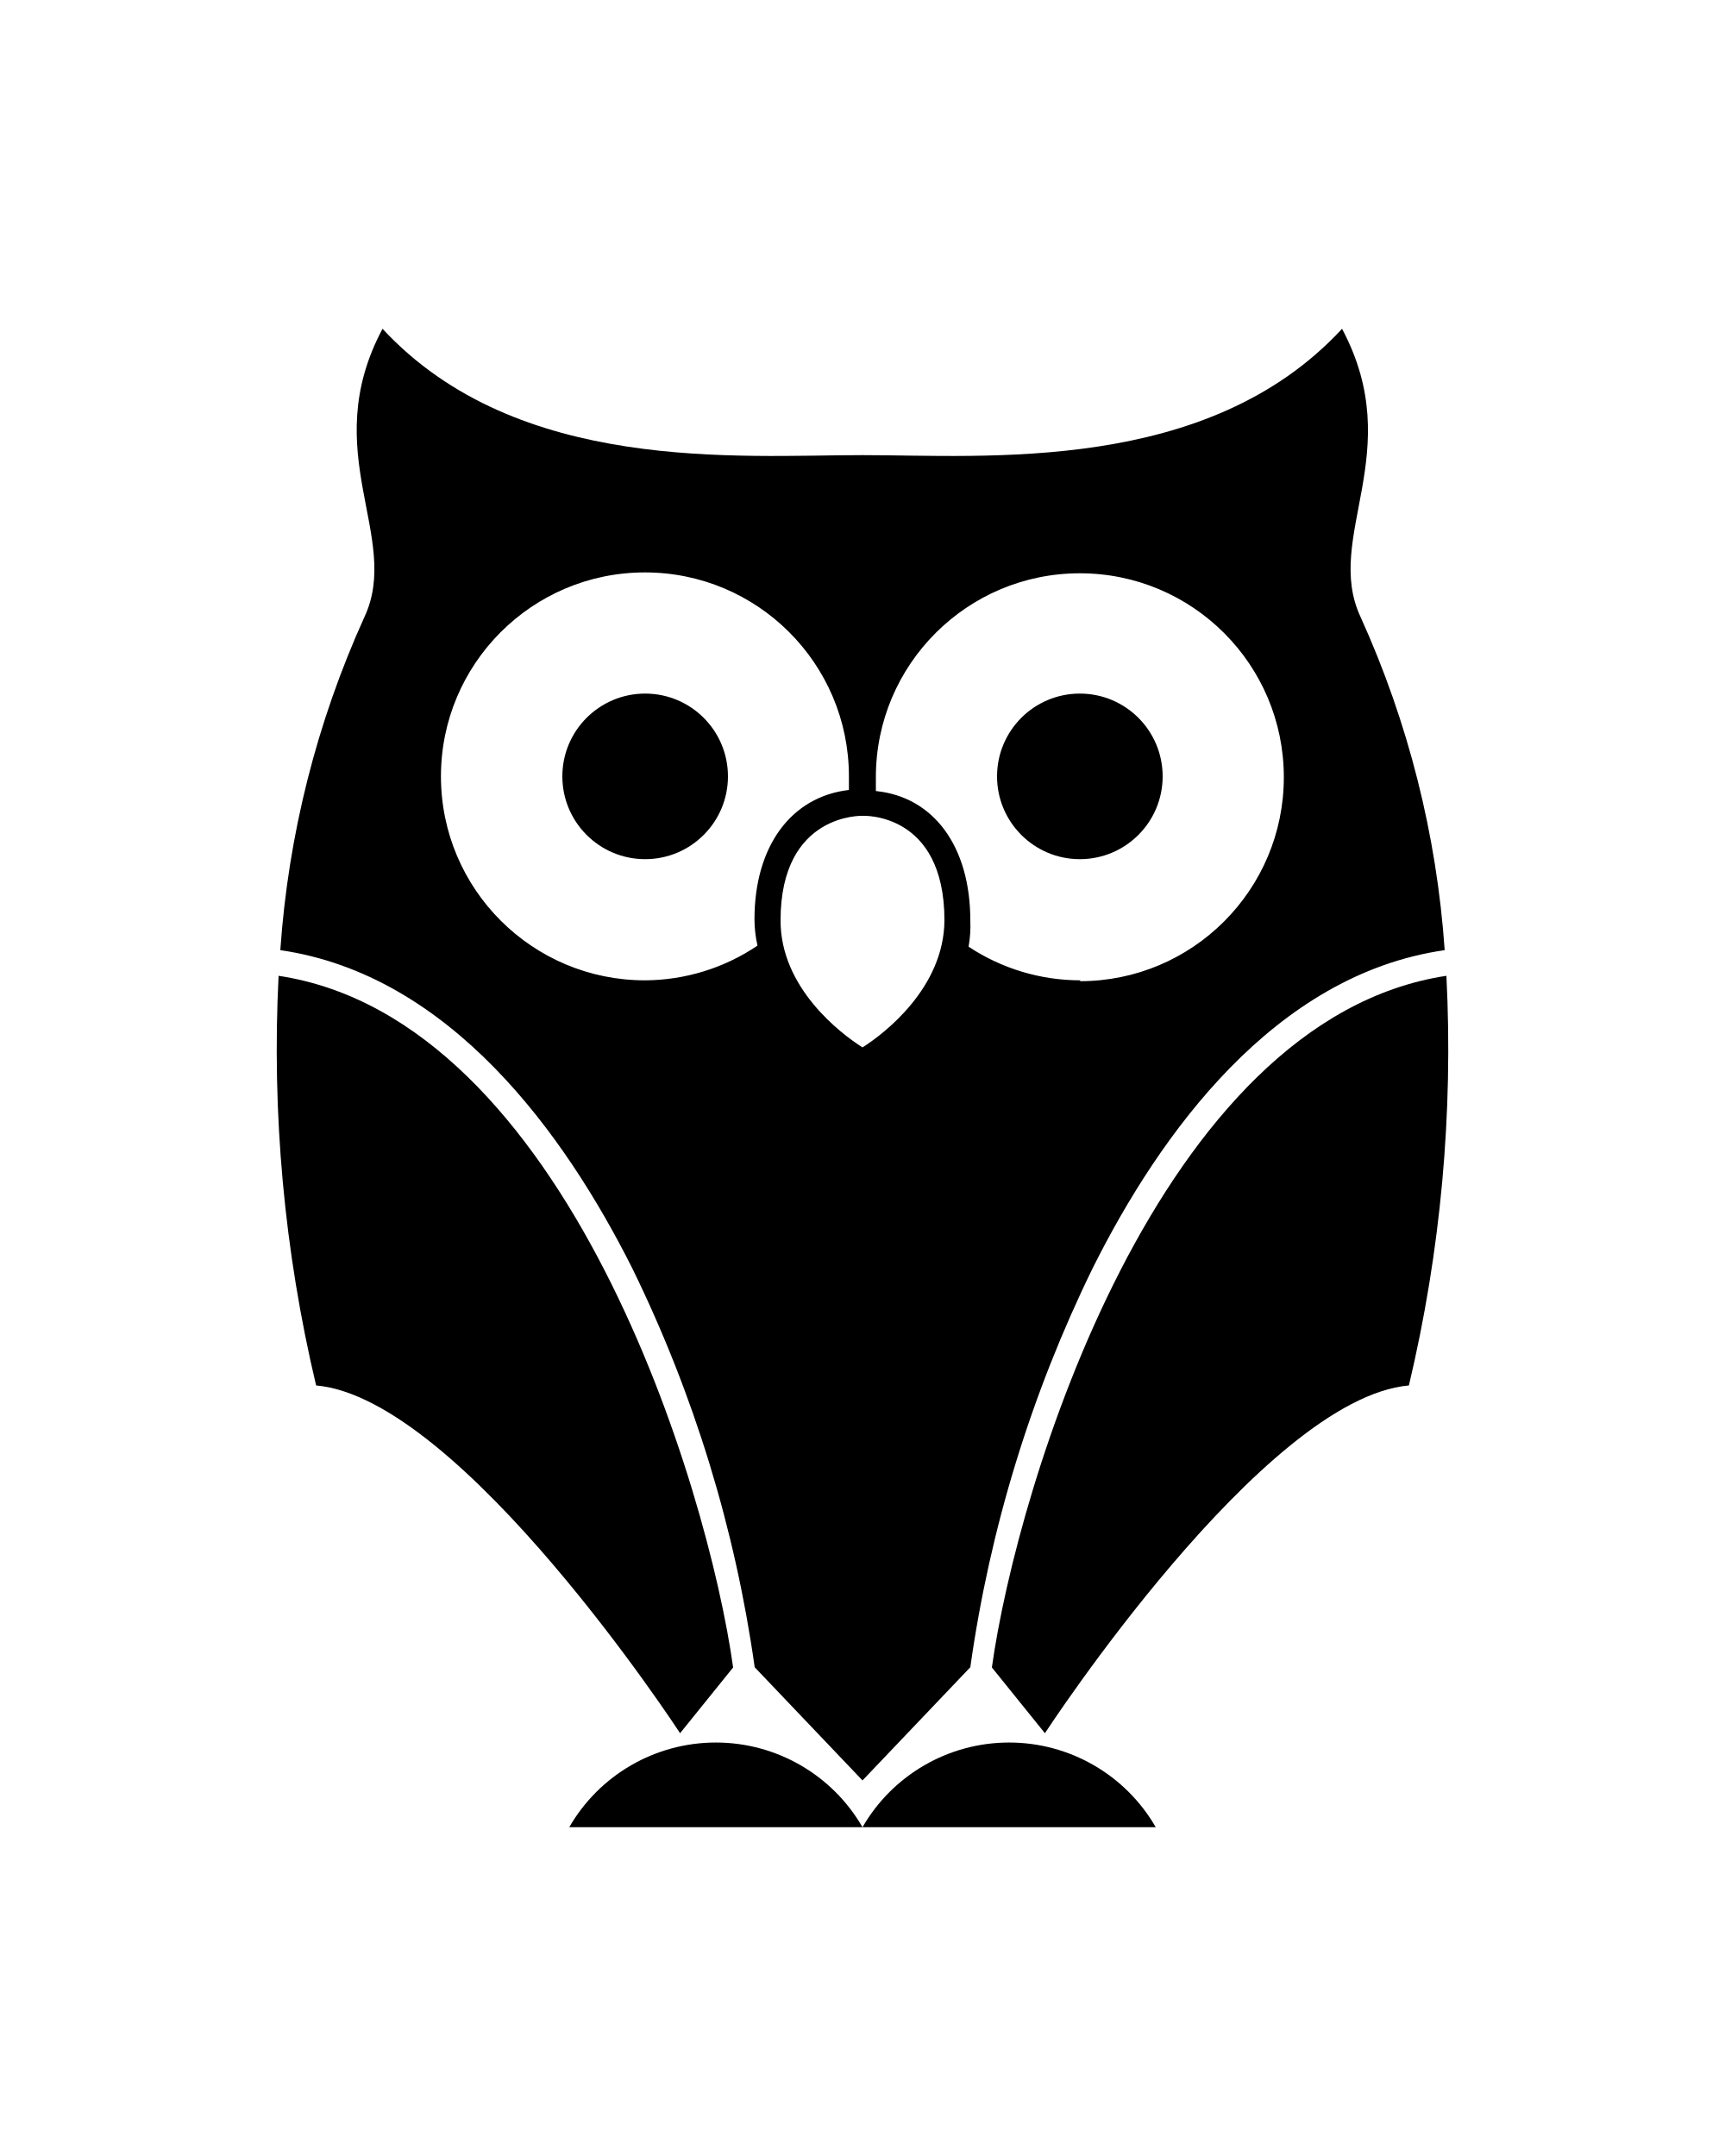
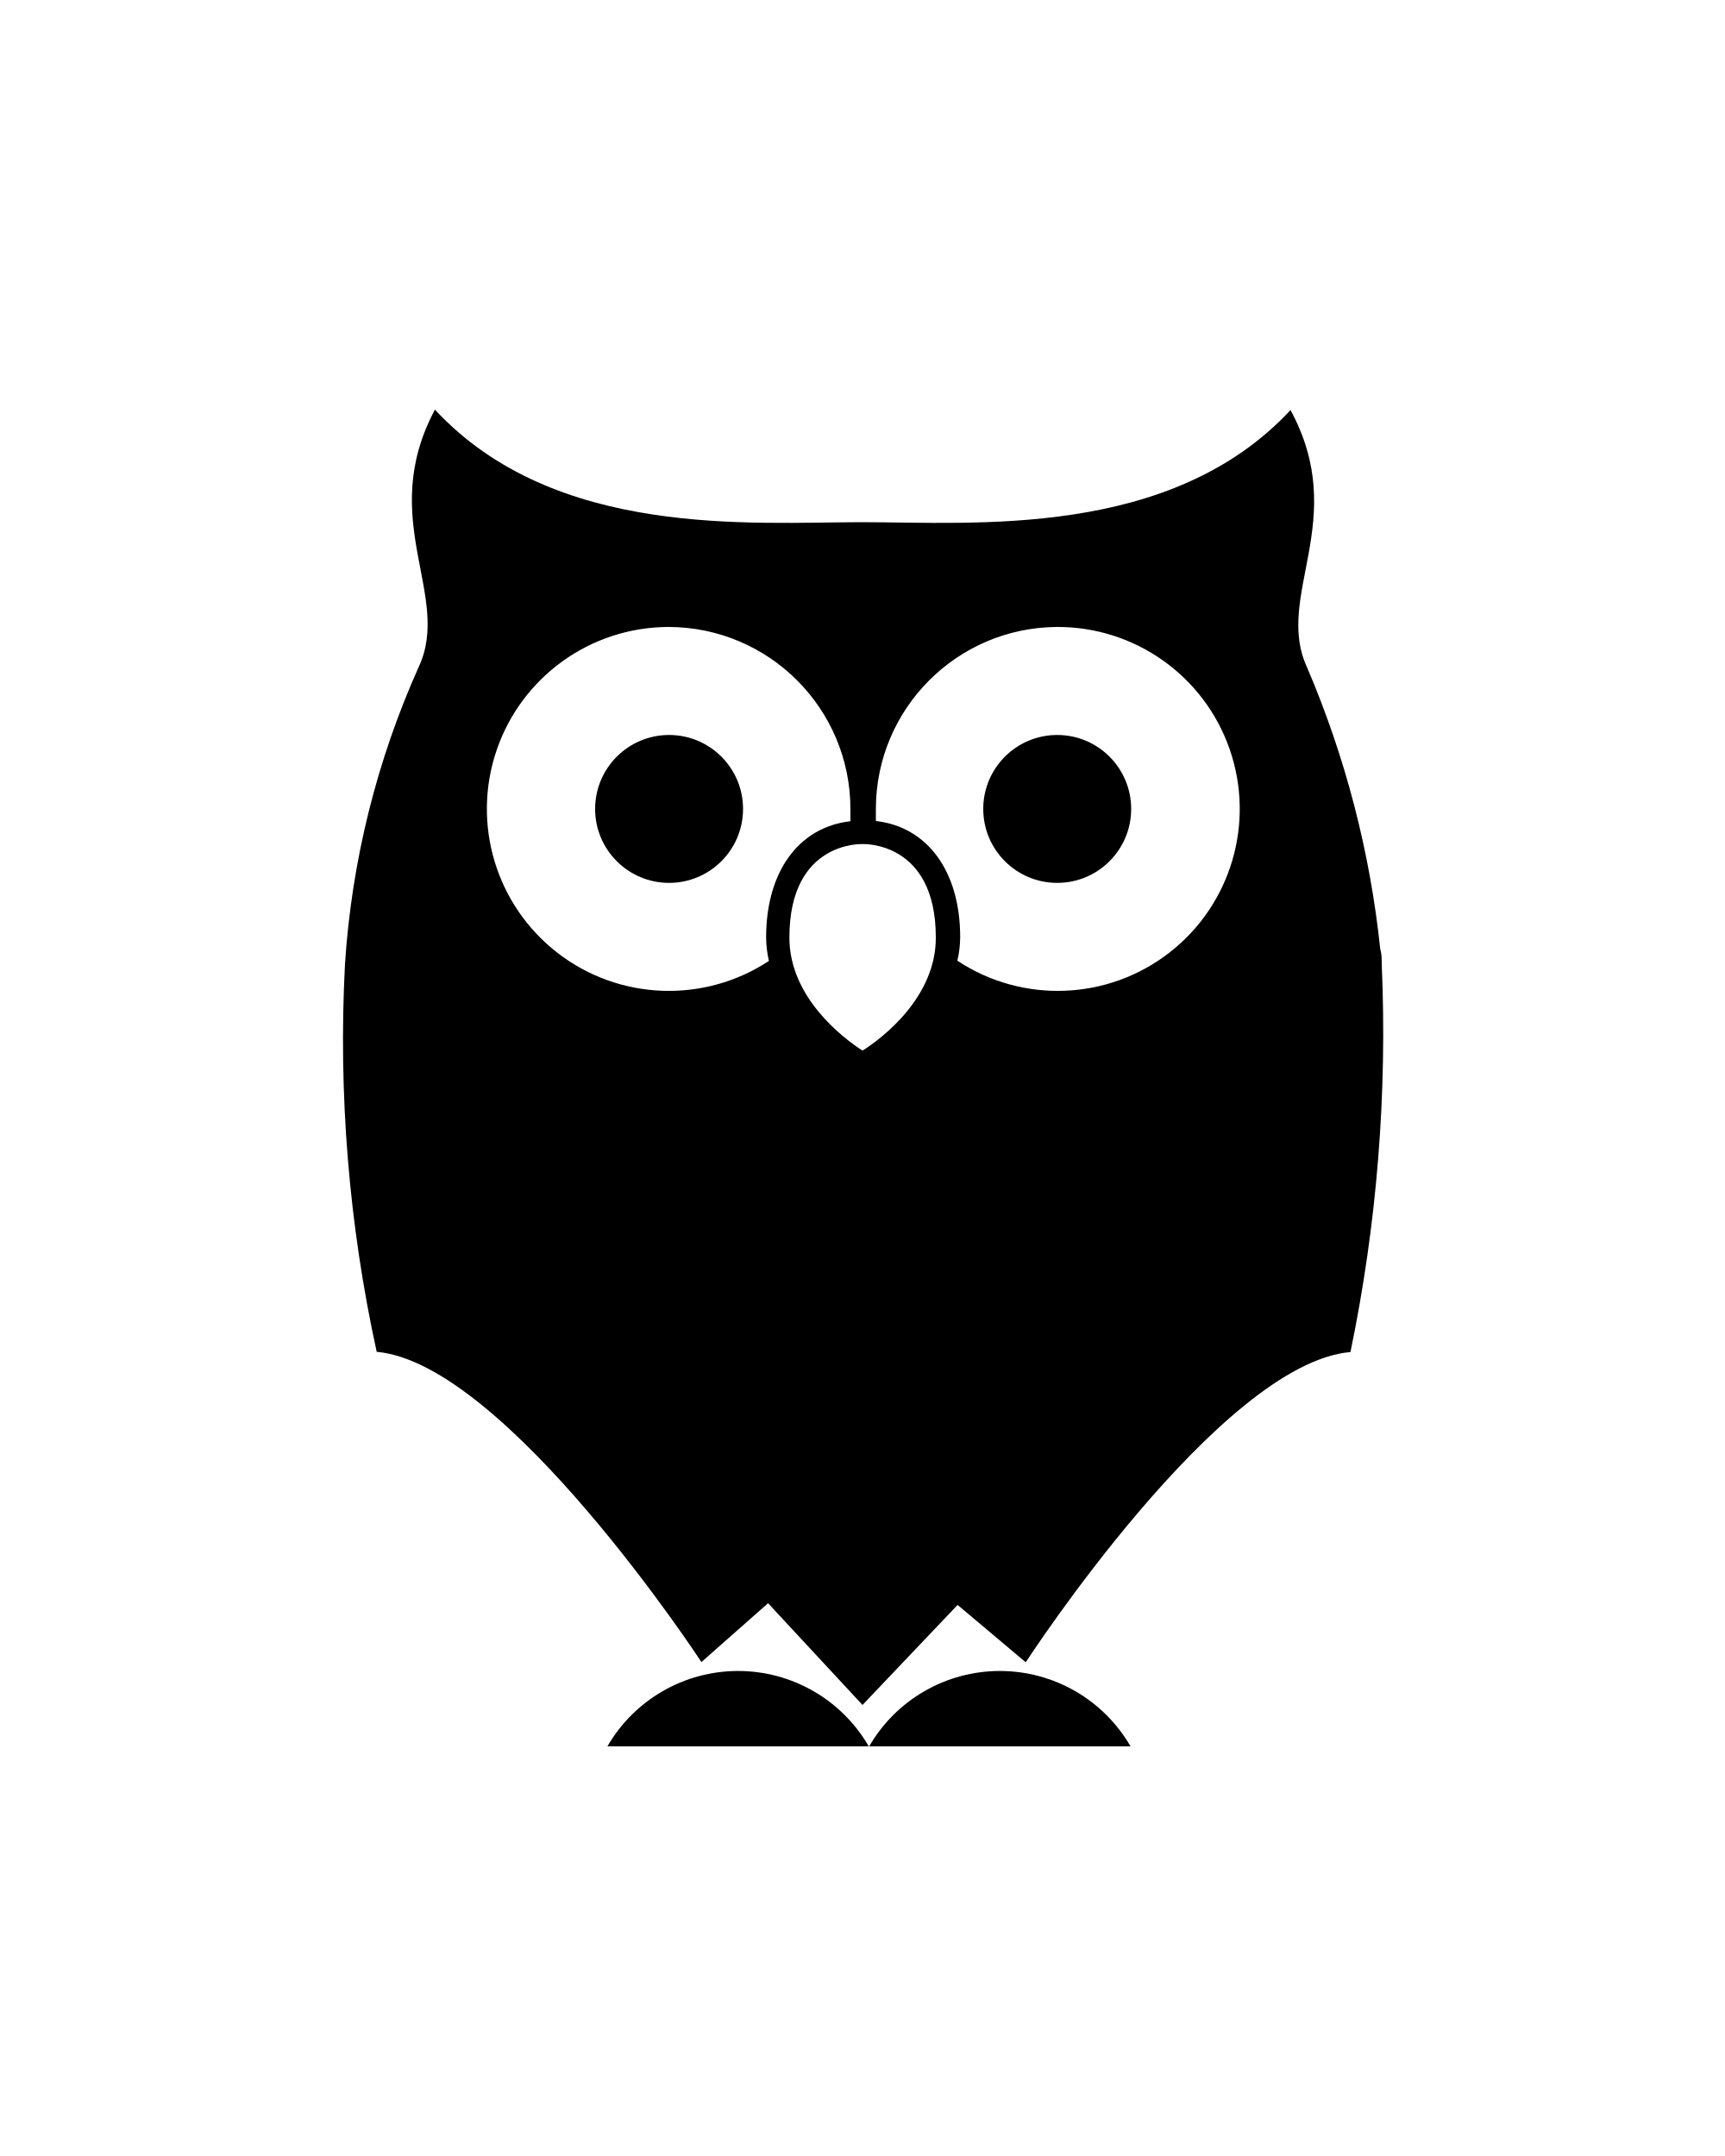
- <svg xmlns="http://www.w3.org/2000/svg" viewBox="0 0 80 100">
-   <defs>
-     <style>.logo-color-eyes{fill:transparent;}</style>
-   </defs>
-   <g id="logo">
-     <path class="logo-color" d="M34,77.34c-1.17-8.4-7.72-30.06-21.08-32.08a67.49,67.49,0,0,0,1.74,19c6.76.6,16.88,16.13,16.88,16.13Z" />
-     <path class="logo-color" d="M40,84.75H26.4A7.85,7.85,0,0,1,40,84.75Z" />
-     <path class="logo-color" d="M46,77.34c1.17-8.4,7.72-30.06,21.08-32.08a67.49,67.49,0,0,1-1.74,19c-6.76.6-16.88,16.13-16.88,16.13Z" />
-     <path class="logo-color" d="M40,84.75H53.6A7.85,7.85,0,0,0,40,84.75Z" />
-     <path class="logo-color" d="M63.1,28.62c-1.74-3.72,2.19-7.64-.86-13.37C56,22,45.73,21.11,40,21.11S24,22,17.74,15.25c-3.05,5.73.9,9.65-.84,13.37A44.92,44.92,0,0,0,13,44.07c7.87,1.14,13.18,8.5,16.32,14.75A61.68,61.68,0,0,1,35,77.33l5,5.25,5-5.25a61.75,61.75,0,0,1,5.68-18.52C53.8,52.57,59.11,45.2,67,44.07A44.92,44.92,0,0,0,63.1,28.62ZM29.92,45.47A9.46,9.46,0,1,1,39.37,36c0,.21,0,.43,0,.64-2.68.31-4.38,2.61-4.38,6a5.54,5.54,0,0,0,.14,1.22A9.4,9.4,0,0,1,29.92,45.47ZM40,48.58c-1-.63-3.81-2.76-3.8-5.89,0-5,3.81-4.85,3.81-4.85s3.79-.19,3.79,4.85C43.78,45.82,41,47.95,40,48.58Zm10.11-3.11a9.4,9.4,0,0,1-5.19-1.56A5.54,5.54,0,0,0,45,42.69c0-3.43-1.7-5.73-4.38-6,0-.21,0-.42,0-.64a9.46,9.46,0,1,1,9.46,9.46Z" />
-     <path class="logo-color-eyes" d="M29.92,45.47A9.46,9.46,0,1,1,39.37,36c0,.21,0,.43,0,.64-2.68.31-4.38,2.61-4.38,6a5.54,5.54,0,0,0,.14,1.22A9.4,9.4,0,0,1,29.92,45.47Z" />
-     <path class="logo-color-eyes" d="M50.08,45.47a9.4,9.4,0,0,1-5.19-1.56A5.54,5.54,0,0,0,45,42.69c0-3.43-1.7-5.73-4.38-6,0-.21,0-.42,0-.64a9.46,9.46,0,1,1,9.46,9.46Z" />
-     <circle class="logo-color" cx="29.92" cy="36.01" r="3.84" />
-     <circle class="logo-color" cx="50.08" cy="36.01" r="3.84" />
-   </g>
+ <svg xmlns="http://www.w3.org/2000/svg" id="logo" viewBox="0 0 80 100">
+   <path class="logo-color" d="M40.29,81H28.17A7,7,0,0,1,40.29,81Z" />
+   <path class="logo-color" d="M40.31,81H52.43A7,7,0,0,0,40.31,81Z" />
+   <path class="logo-color" d="M64.08,44.71h0c0-.25,0-.46-.07-.7h0a45.2,45.2,0,0,0-3.39-13.05c-1.55-3.32,2-6.83-.77-11.94C54.29,25,45.15,24.22,40,24.22S25.75,25,20.17,19c-2.72,5.11.8,8.61-.75,11.93A40.07,40.07,0,0,0,16,44.7a67.66,67.66,0,0,0,1.47,18c6,.54,15.06,14.39,15.06,14.39l3.09-2.73v0L40,79.08l4.41-4.64,3.16,2.66s9-13.86,15.06-14.39A73,73,0,0,0,64.08,44.71ZM49,29.08A8.44,8.44,0,1,1,44.4,44.56a4.94,4.94,0,0,0,.13-1.09c0-3.06-1.52-5.12-3.91-5.39,0-.19,0-.38,0-.57A8.45,8.45,0,0,1,49,29.08Zm-18,0a8.45,8.45,0,0,1,8.44,8.44c0,.19,0,.38,0,.57-2.39.27-3.91,2.33-3.91,5.39a4.94,4.94,0,0,0,.13,1.09A8.44,8.44,0,1,1,31,29.08Zm9,19.65c-.87-.56-3.4-2.46-3.39-5.25,0-4.5,3.4-4.33,3.4-4.33S43.4,39,43.4,43.48C43.41,46.27,40.89,48.17,40,48.73Z" />
+   <circle class="logo-color" cx="31.03" cy="37.52" r="3.43" />
+   <circle class="logo-color" cx="49.03" cy="37.52" r="3.43" />
</svg>
